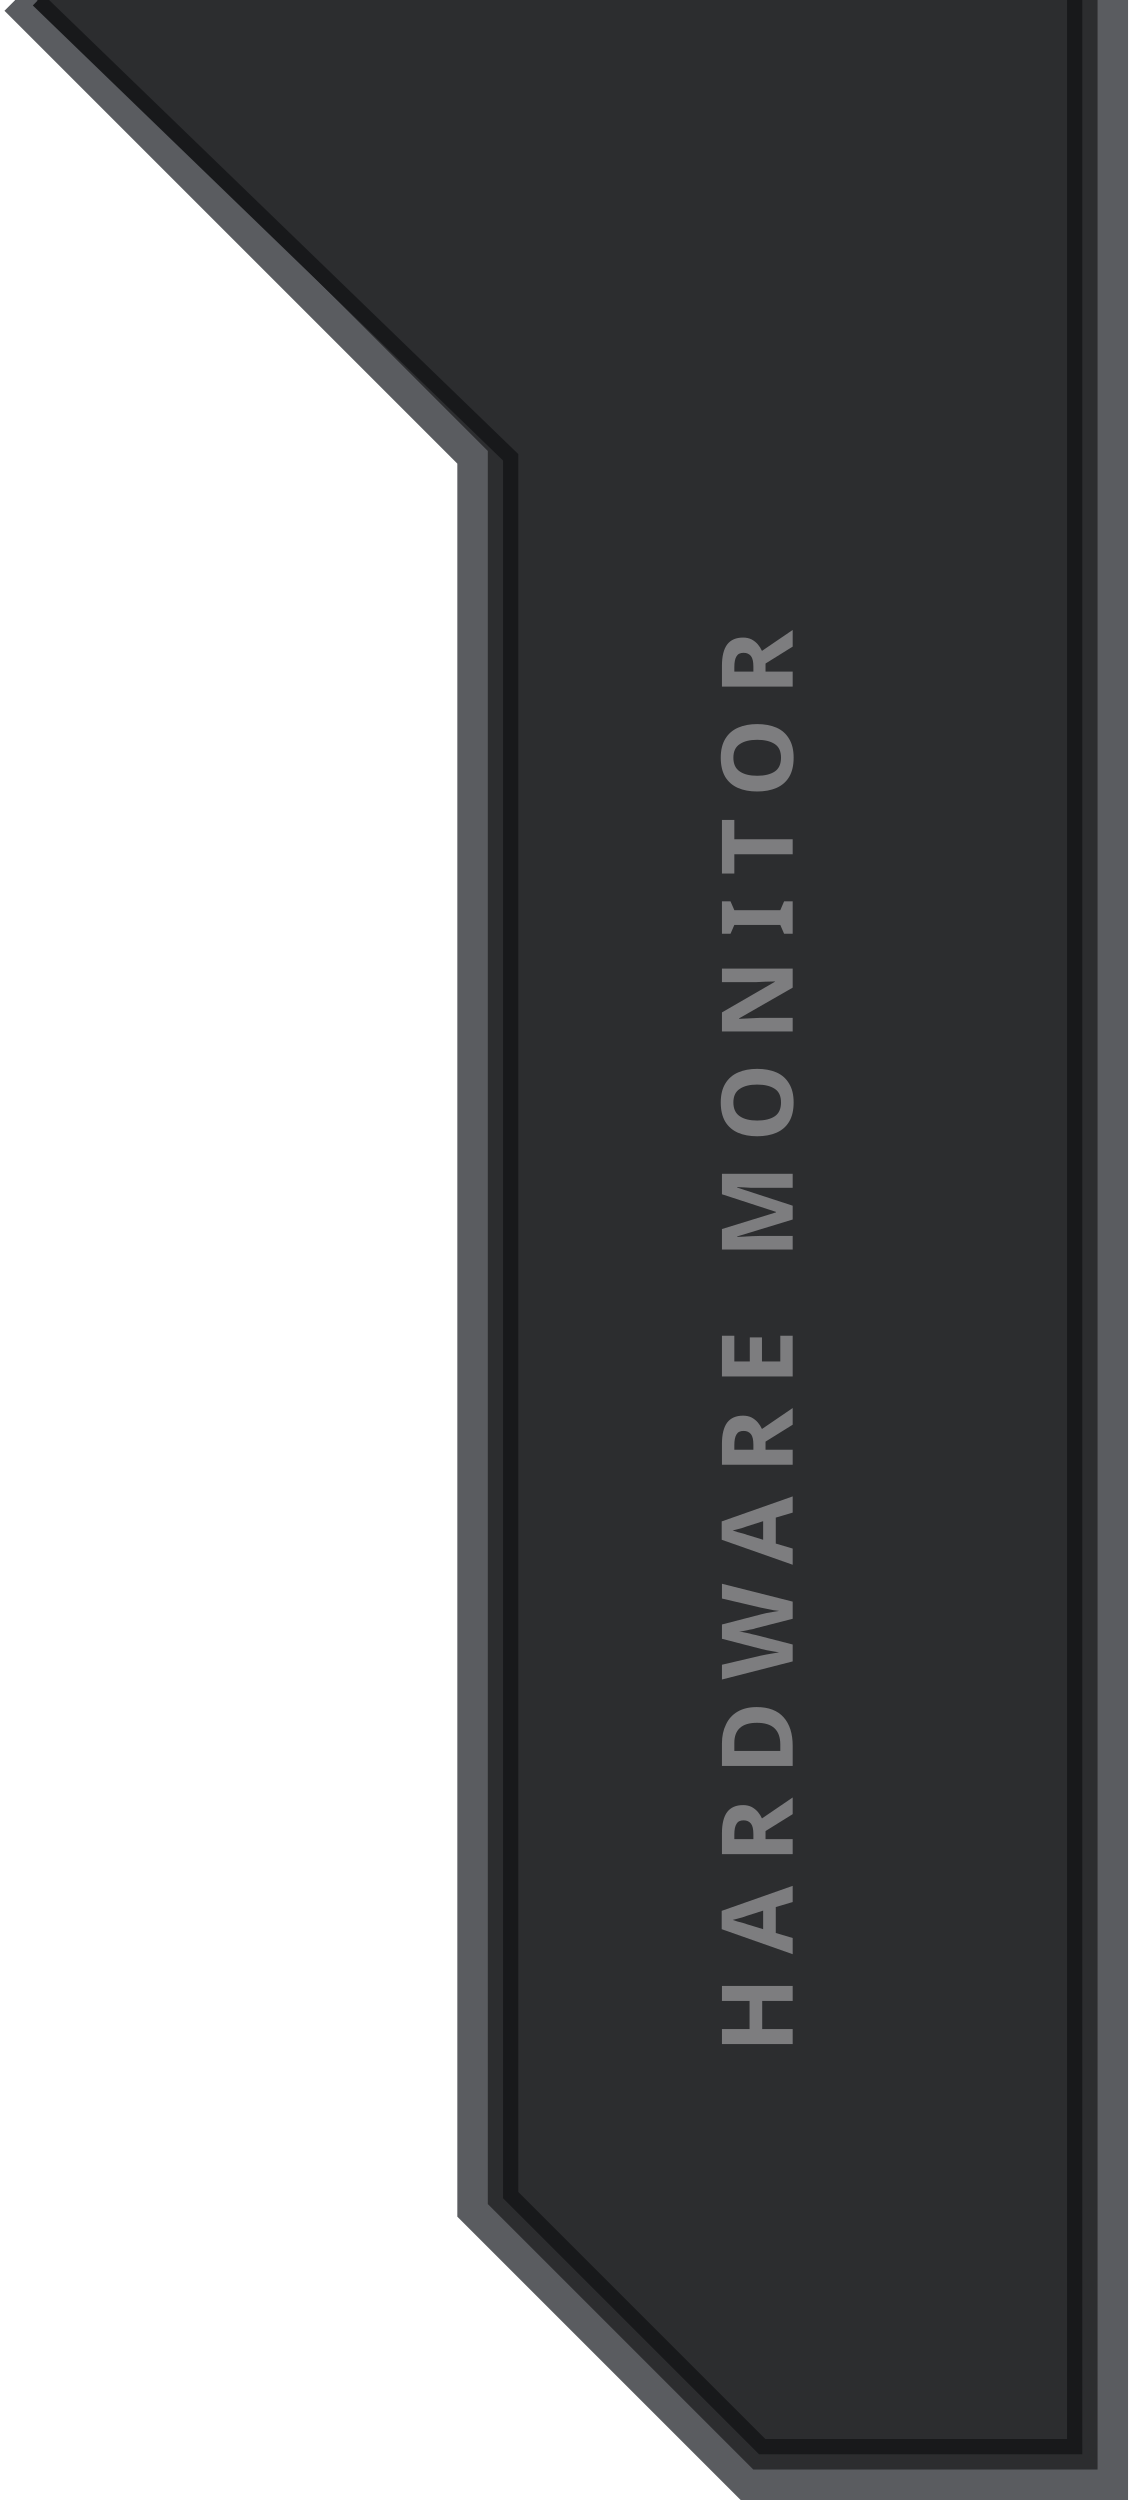
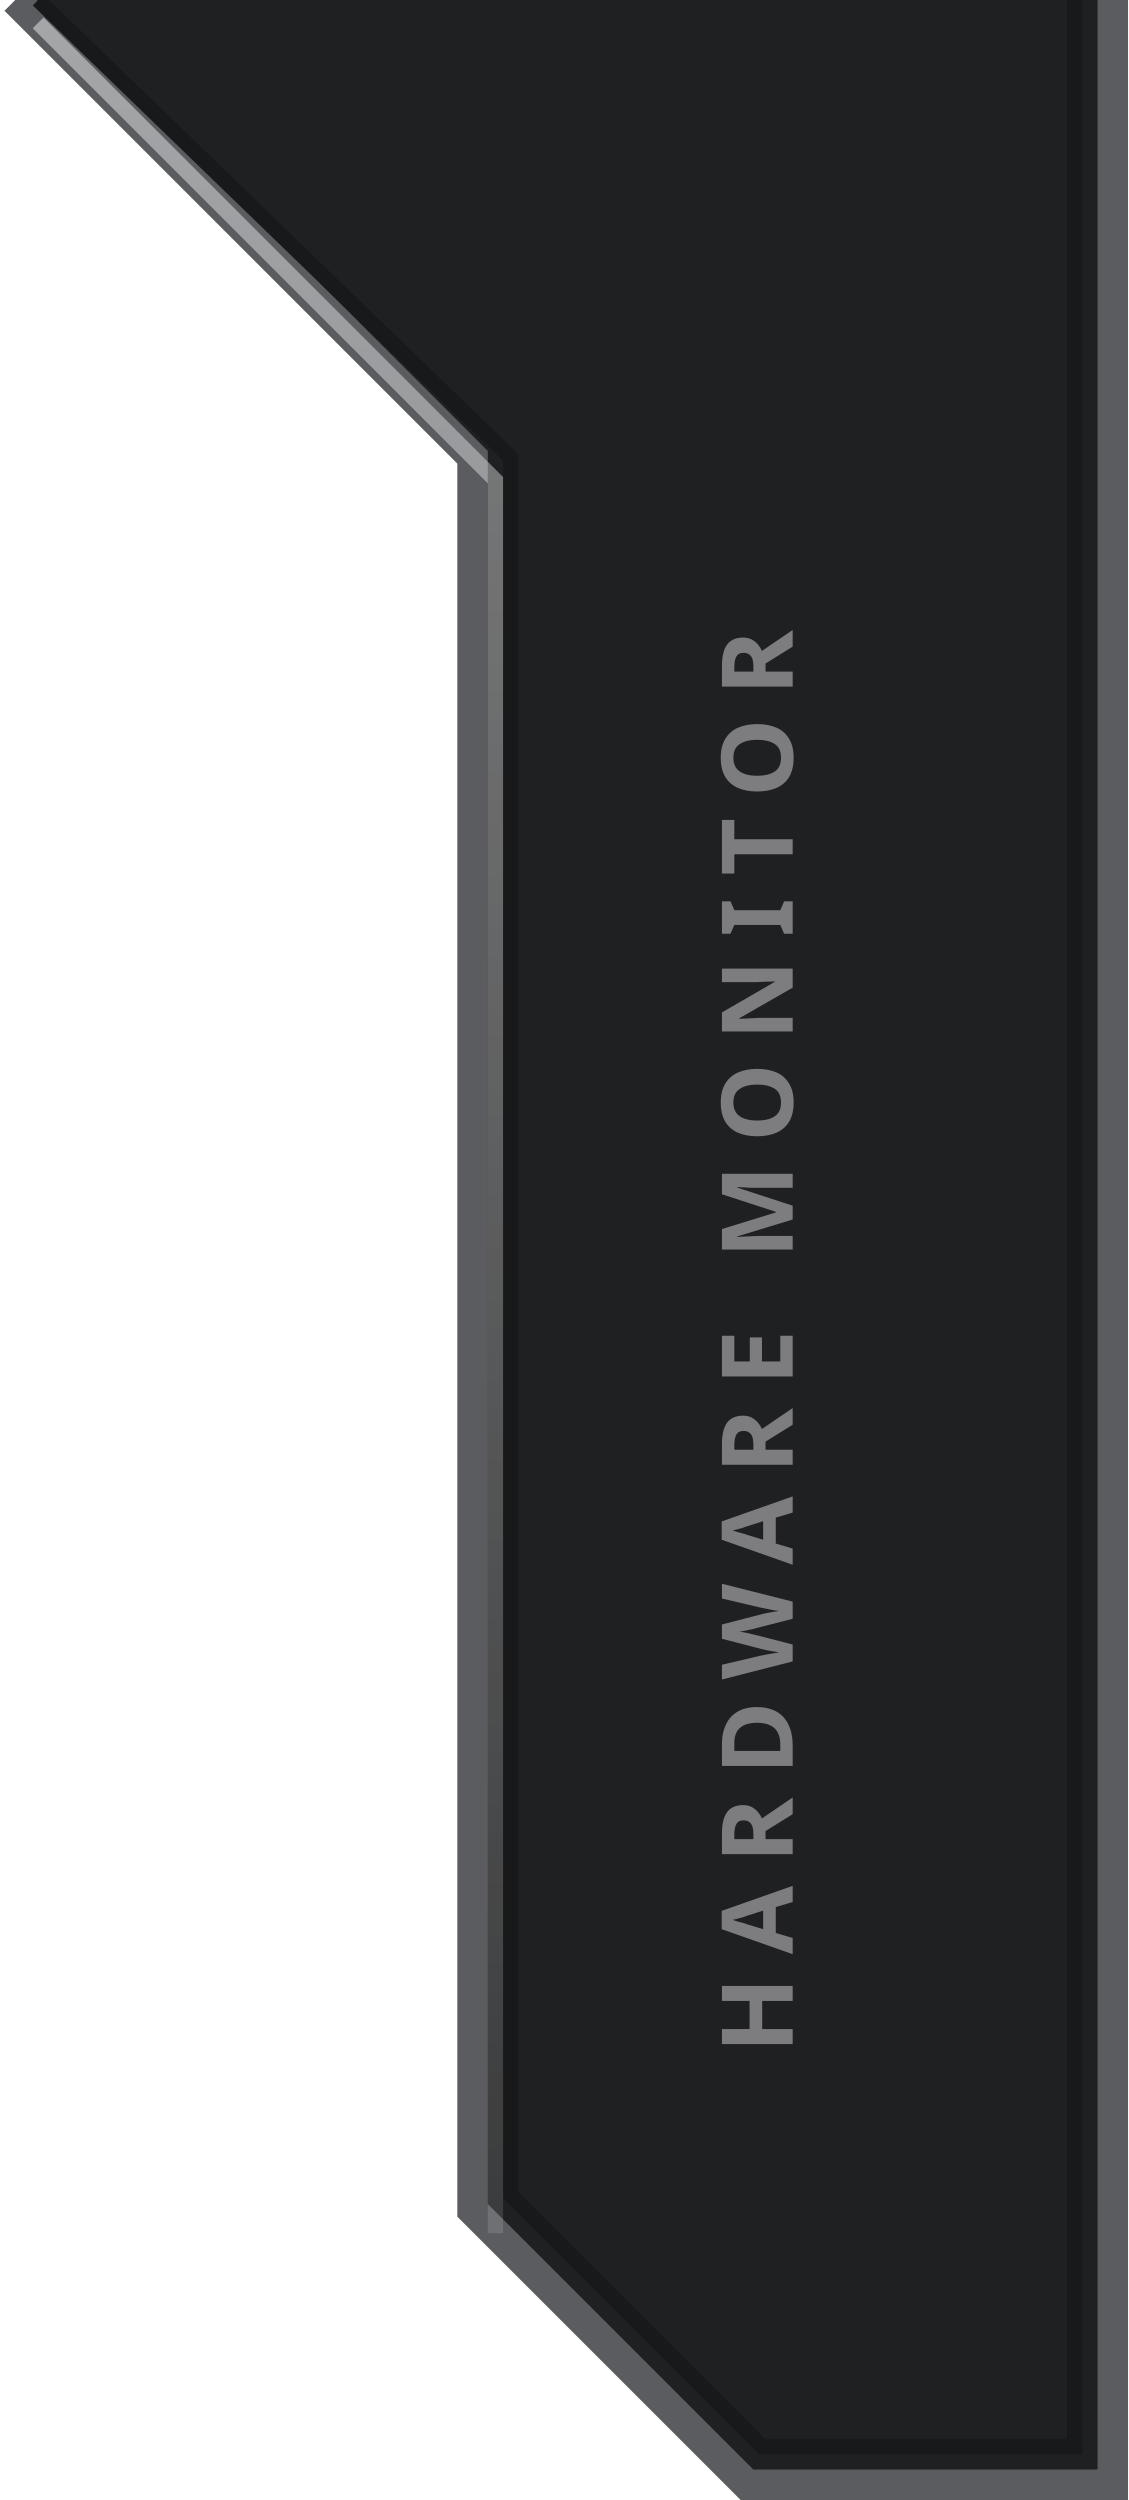
<svg xmlns="http://www.w3.org/2000/svg" width="74" height="164" viewBox="0 0 74 164">
-   <polygon points="1,0 1,1 31,30 31,145 49,163 73,163 73,0" fill="#2C2D2F" />
+   <defs>
+     <linearGradient id="specular-rail-right-upper" gradientUnits="userSpaceOnUse" x1="0" y1="0" x2="0" y2="164">
+       <stop offset="0" stop-color="#FFFFFF" stop-opacity="0.45" />
+       <stop offset="1" stop-color="#FFFFFF" stop-opacity="0.08" />
+     </linearGradient>
+     <linearGradient id="sheen-rail-right-upper" gradientUnits="userSpaceOnUse" x1="0" y1="0" x2="0" y2="164">
+       <stop offset="0" stop-color="#1F2021" />
+       <stop offset="1" stop-color="#1F2021" />
+     </linearGradient>
+   </defs>
+   <polygon points="1,0 1,1 31,30 31,145 49,163 73,163 73,0" fill="url(#sheen-rail-right-upper)" />
  <path fill="none" stroke="#5A5C60" stroke-width="2" d="M 1,0 L 31,30 L 31,145 L 49,163 L 73,163 L 73,0" />
  <path fill="none" stroke="#18191B" stroke-width="1" d="M 2.5,0 L 33.5,30 L 33.5,144 L 50,160.5 L 70.5,160.5 L 70.5,0" />
  <text x="-88" y="52" transform="rotate(-90)" text-anchor="middle" fill="#7D7D7F" font-family="'Orbitron', sans-serif" font-size="6.5" font-weight="700" letter-spacing="1.5">HARDWARE MONITOR</text>
+   <path fill="none" stroke="url(#specular-rail-right-upper)" stroke-width="1" transform="translate(1.5 1.5)" stroke-linejoin="miter" d="M 1,0 L 31,30 L 31,145" />
</svg>
